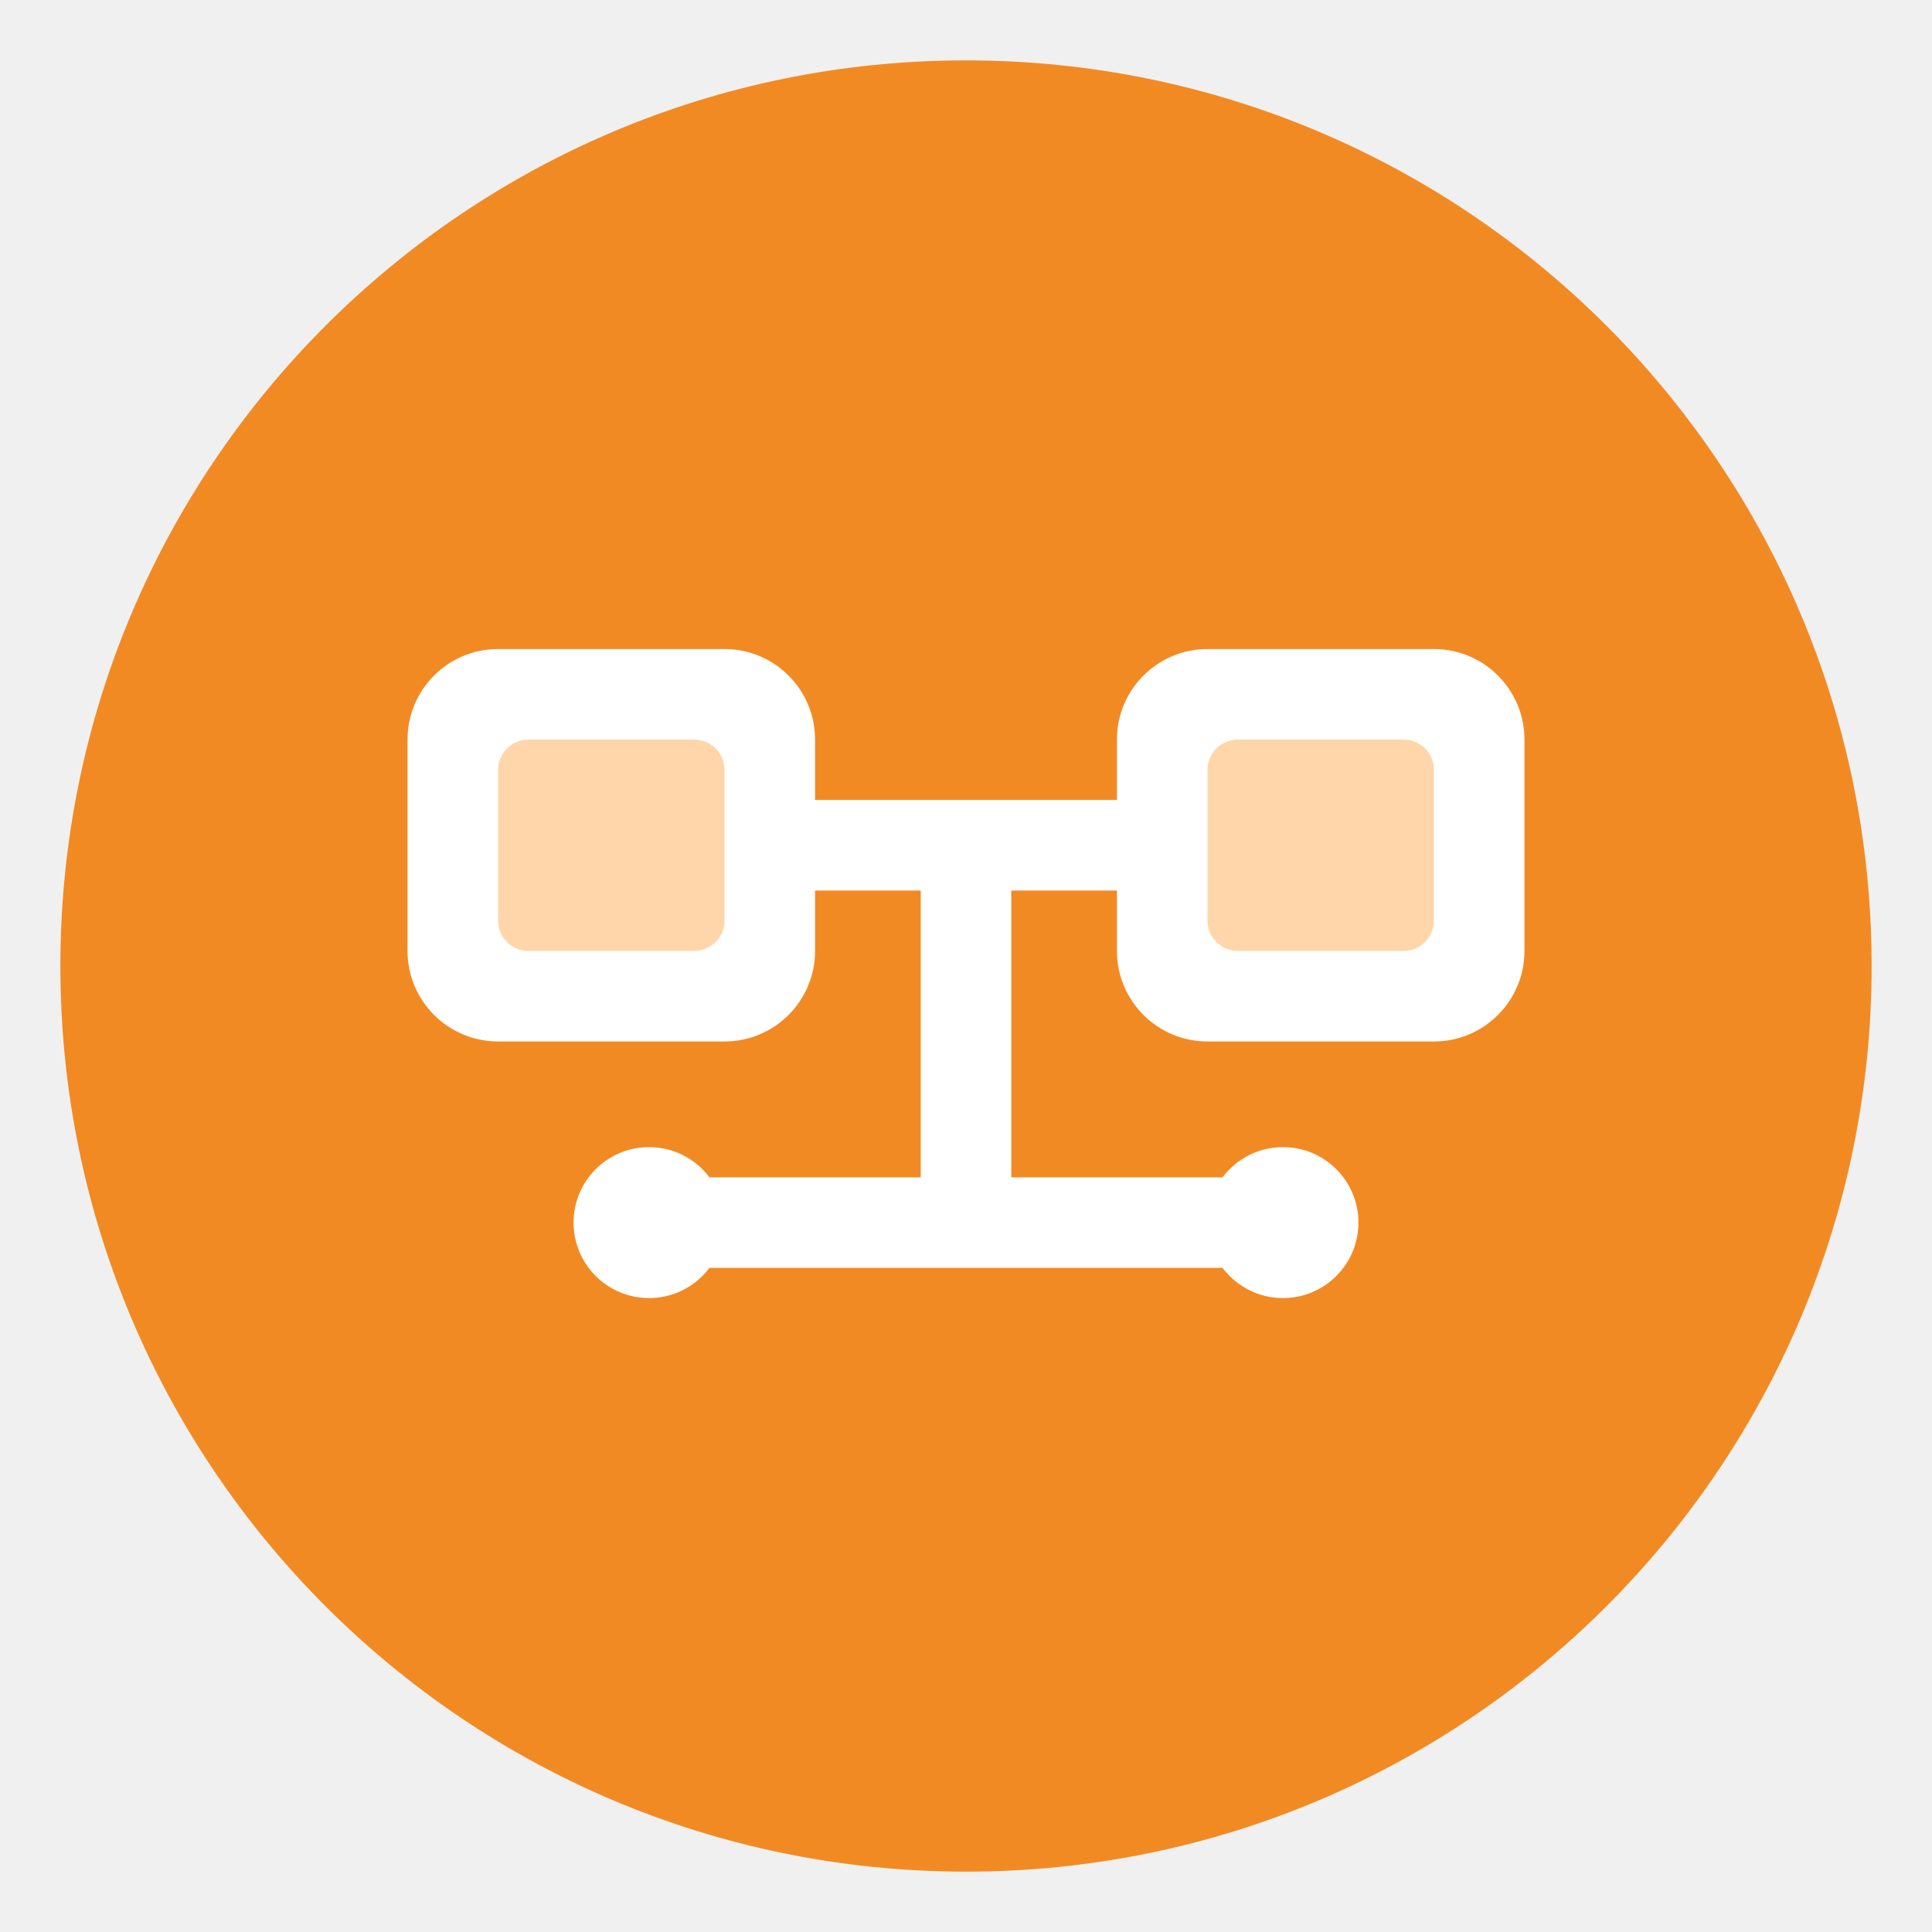
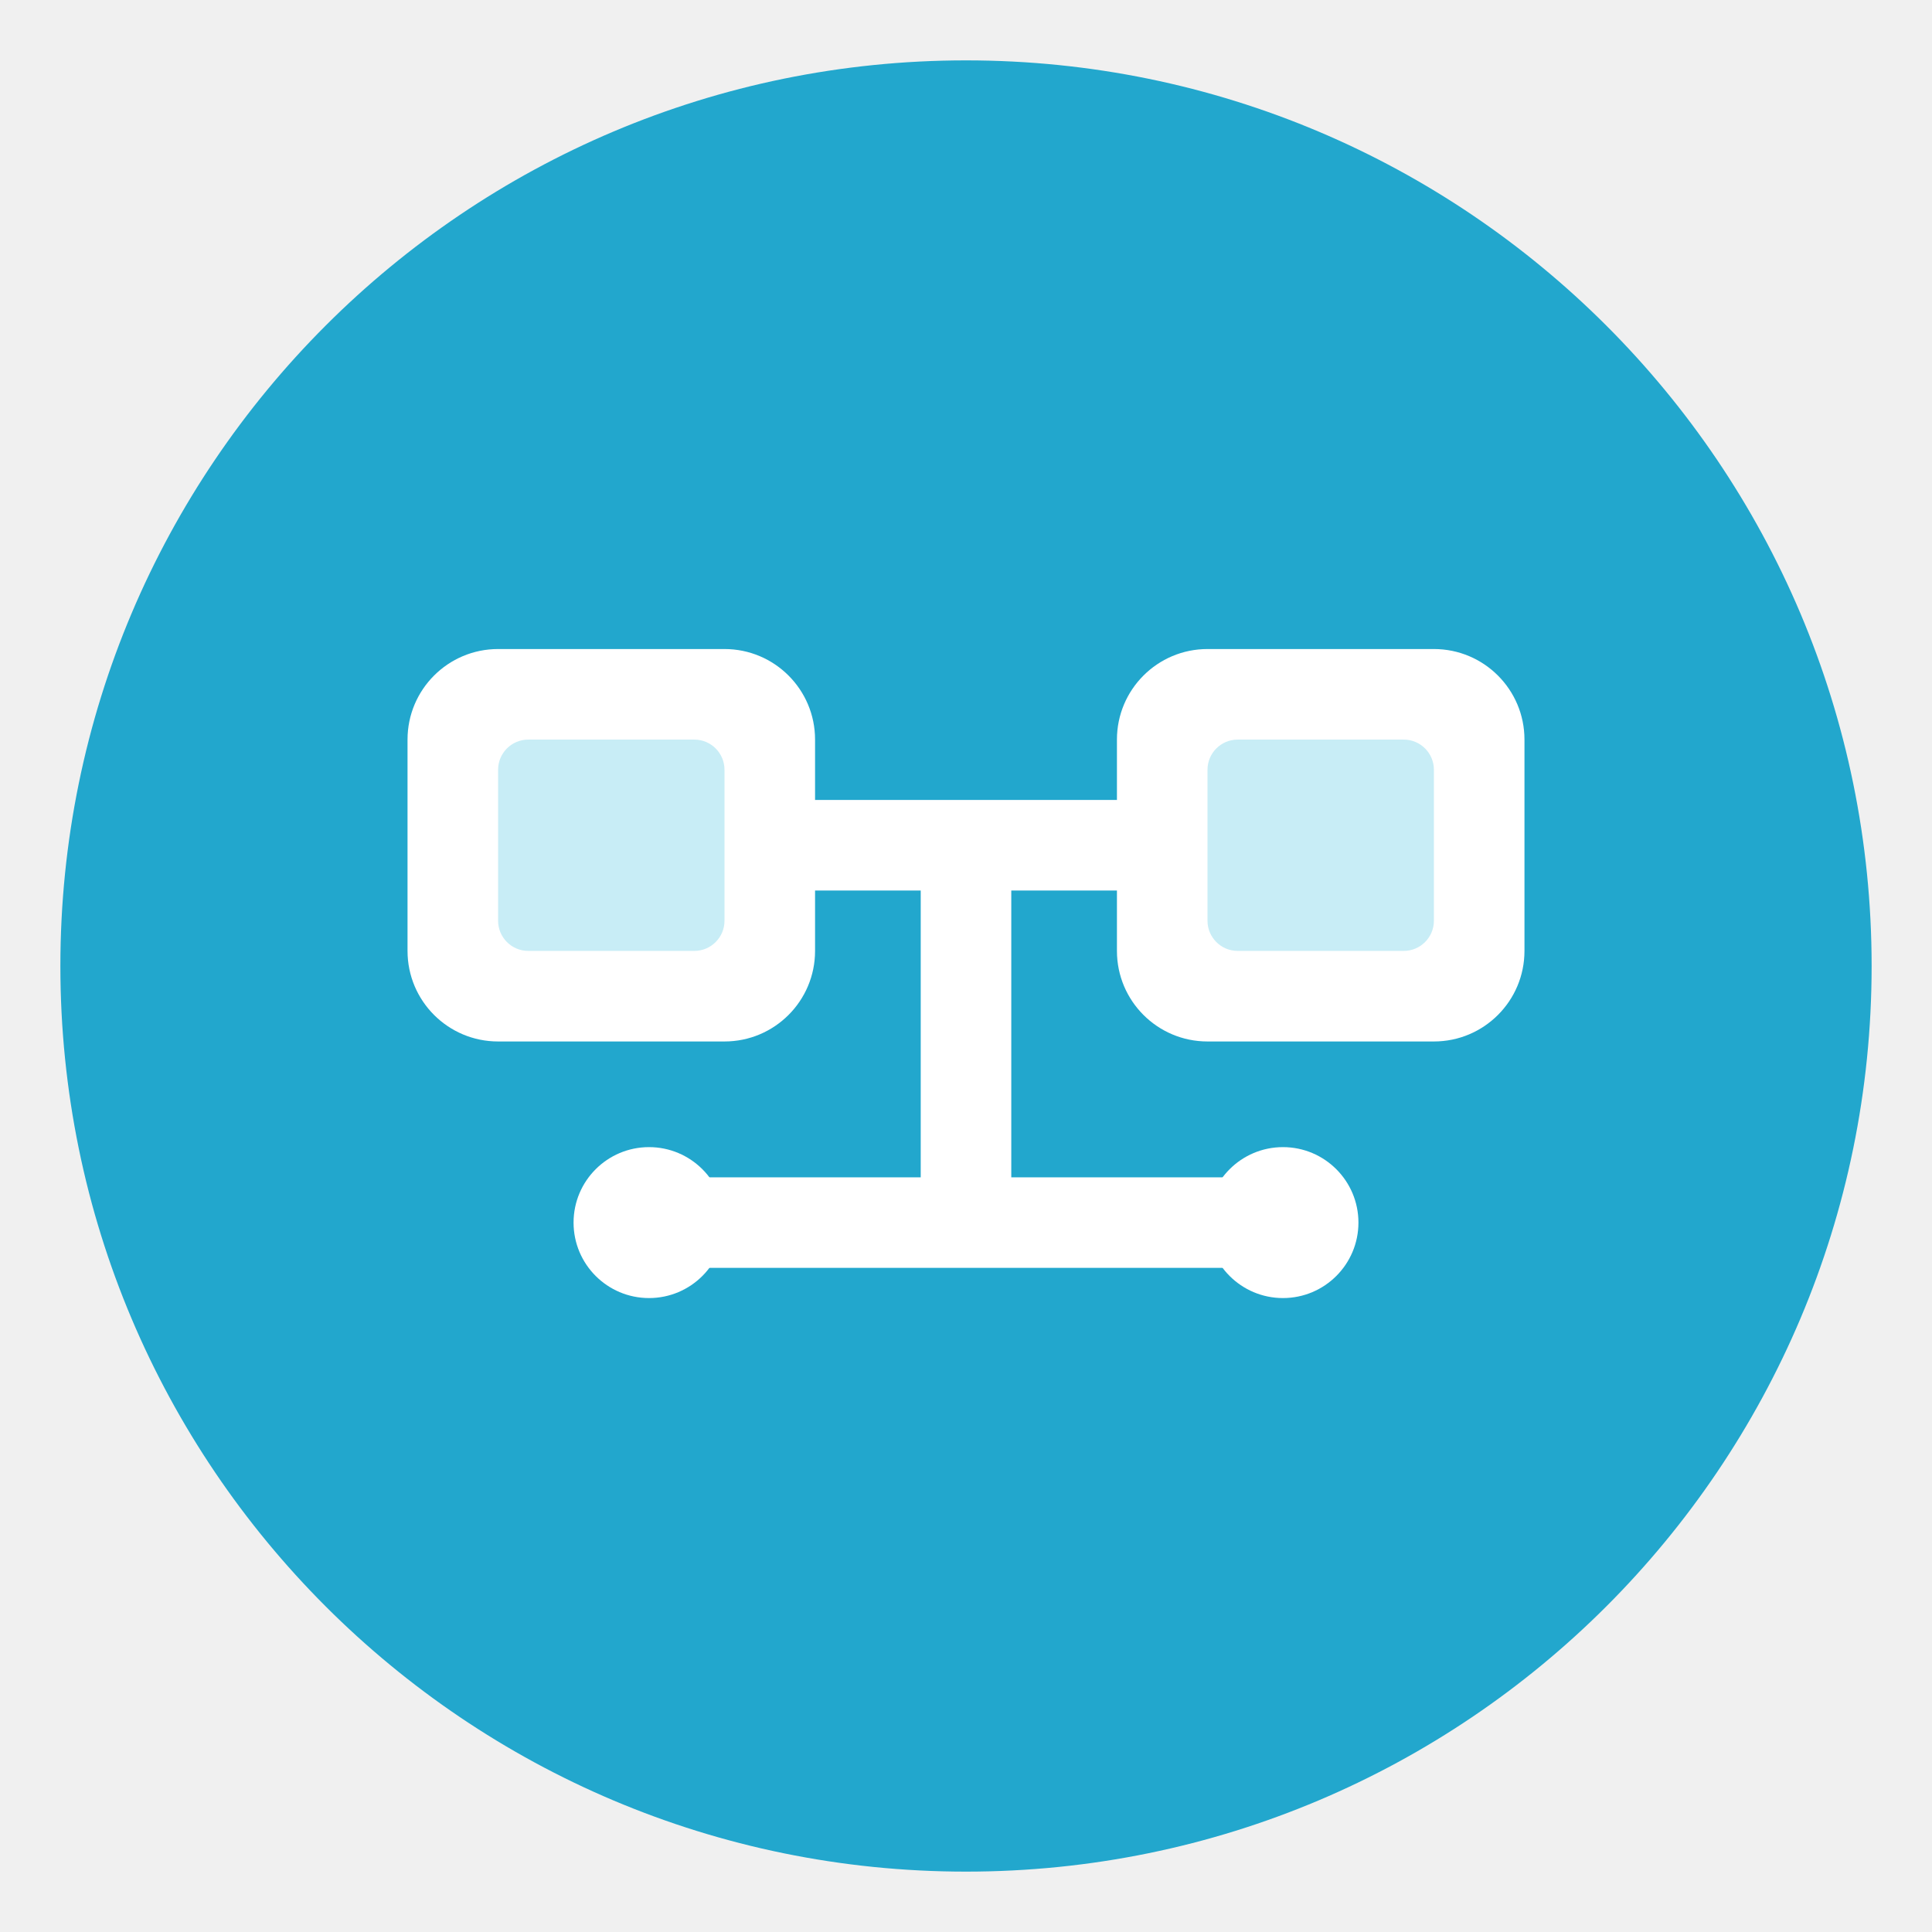
- <svg xmlns="http://www.w3.org/2000/svg" viewBox="0 0 128 128" width="128" height="128" role="img" aria-label="20_bridge">
-   <circle cx="64" cy="64" r="60" fill="#F28A24" />
-   <g>
-     <rect x="27" y="43" width="27" height="26" rx="6" fill="#fff" />
-     <rect x="74" y="43" width="27" height="26" rx="6" fill="#fff" />
-     <rect x="33" y="49" width="15" height="14" rx="2" fill="#FFD6A9" />
-     <rect x="80" y="49" width="15" height="14" rx="2" fill="#FFD6A9" />
-     <path d="M54 56H74M64 56V81M43 81H85" fill="none" stroke="#fff" stroke-width="6" stroke-linecap="round" stroke-linejoin="round" />
-     <circle cx="43" cy="81" r="5" fill="#fff" />
-     <circle cx="85" cy="81" r="5" fill="#fff" />
+ <svg xmlns="http://www.w3.org/2000/svg" viewBox="0 0 128 128" width="128" height="128" role="img" aria-label="Bridge réseau orange pastel">
+   <circle cx="64" cy="64" r="60" fill="#22A7CD" />
+   <g fill="#FFFFFF">
+     <rect x="27" y="43" width="27" height="26" rx="6" />
+     <rect x="74" y="43" width="27" height="26" rx="6" />
+     <circle cx="43" cy="81" r="5" />
+     <circle cx="85" cy="81" r="5" />
  </g>
+   <g fill="#C8EDF6">
+     <rect x="33" y="49" width="15" height="14" rx="2" />
+     <rect x="80" y="49" width="15" height="14" rx="2" />
+   </g>
+   <path d="M54 56H74M64 56V81M43 81H85" fill="none" stroke="#FFFFFF" stroke-width="6" stroke-linecap="round" stroke-linejoin="round" />
</svg>
